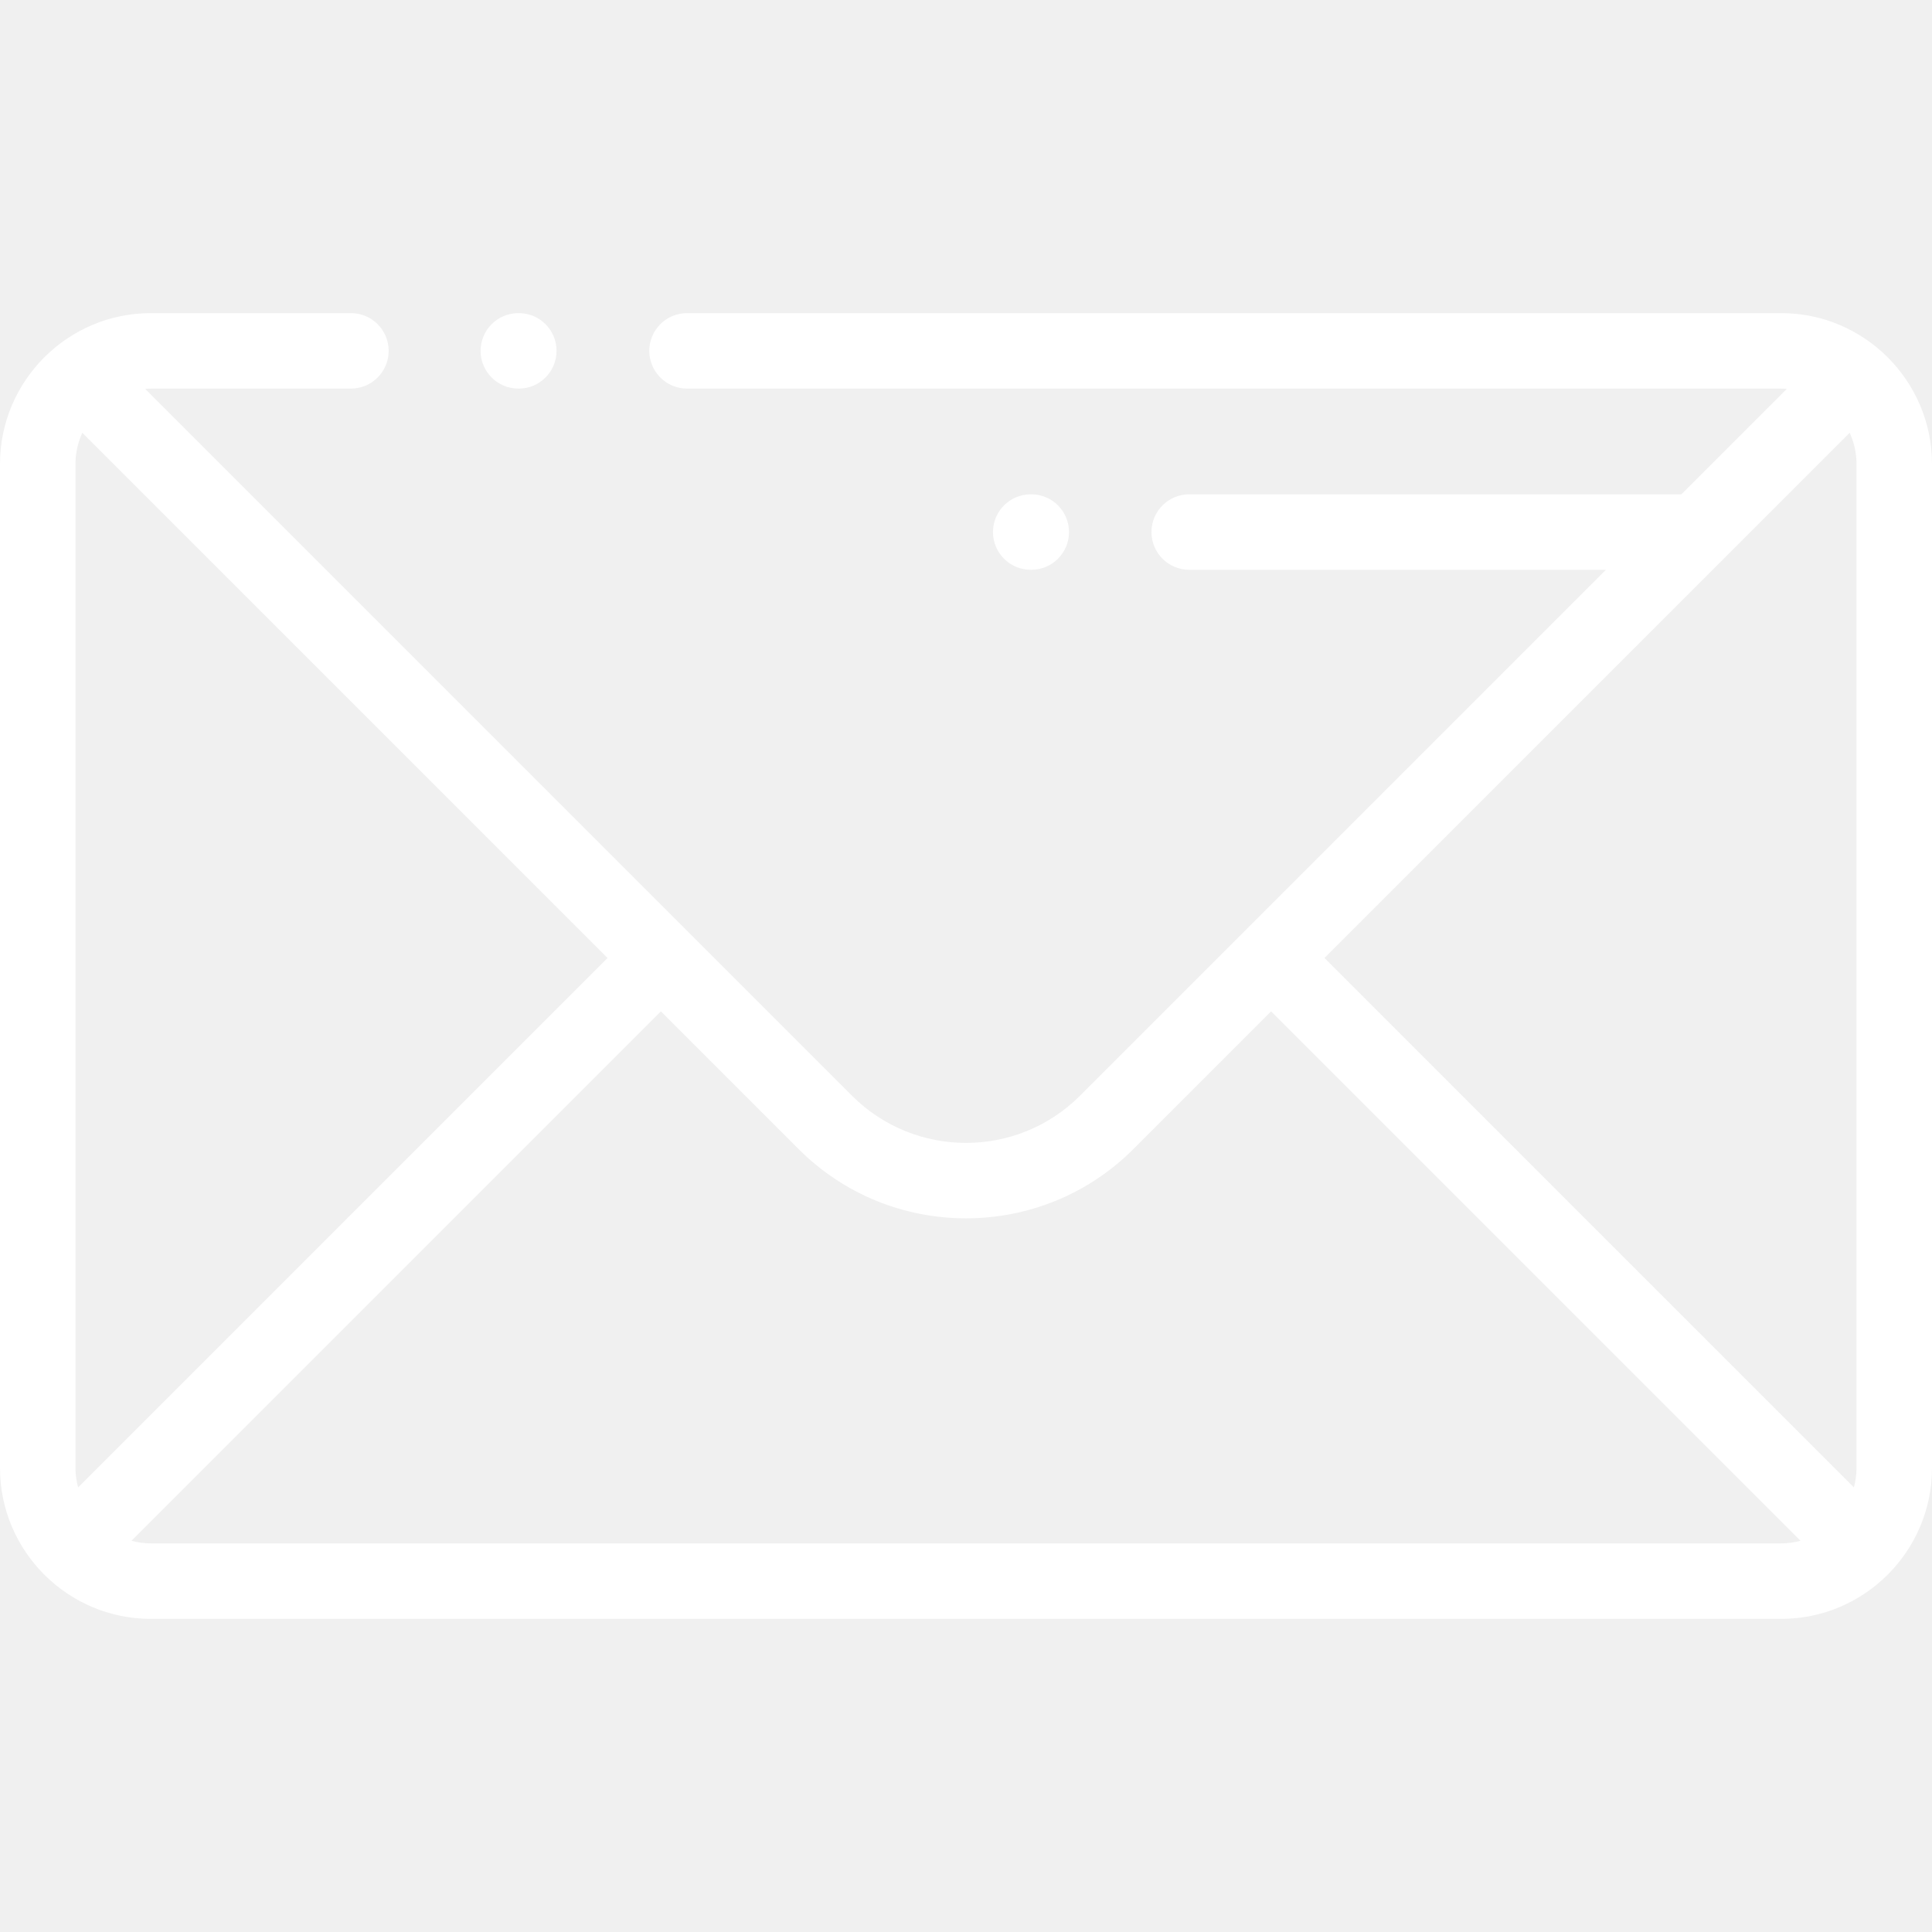
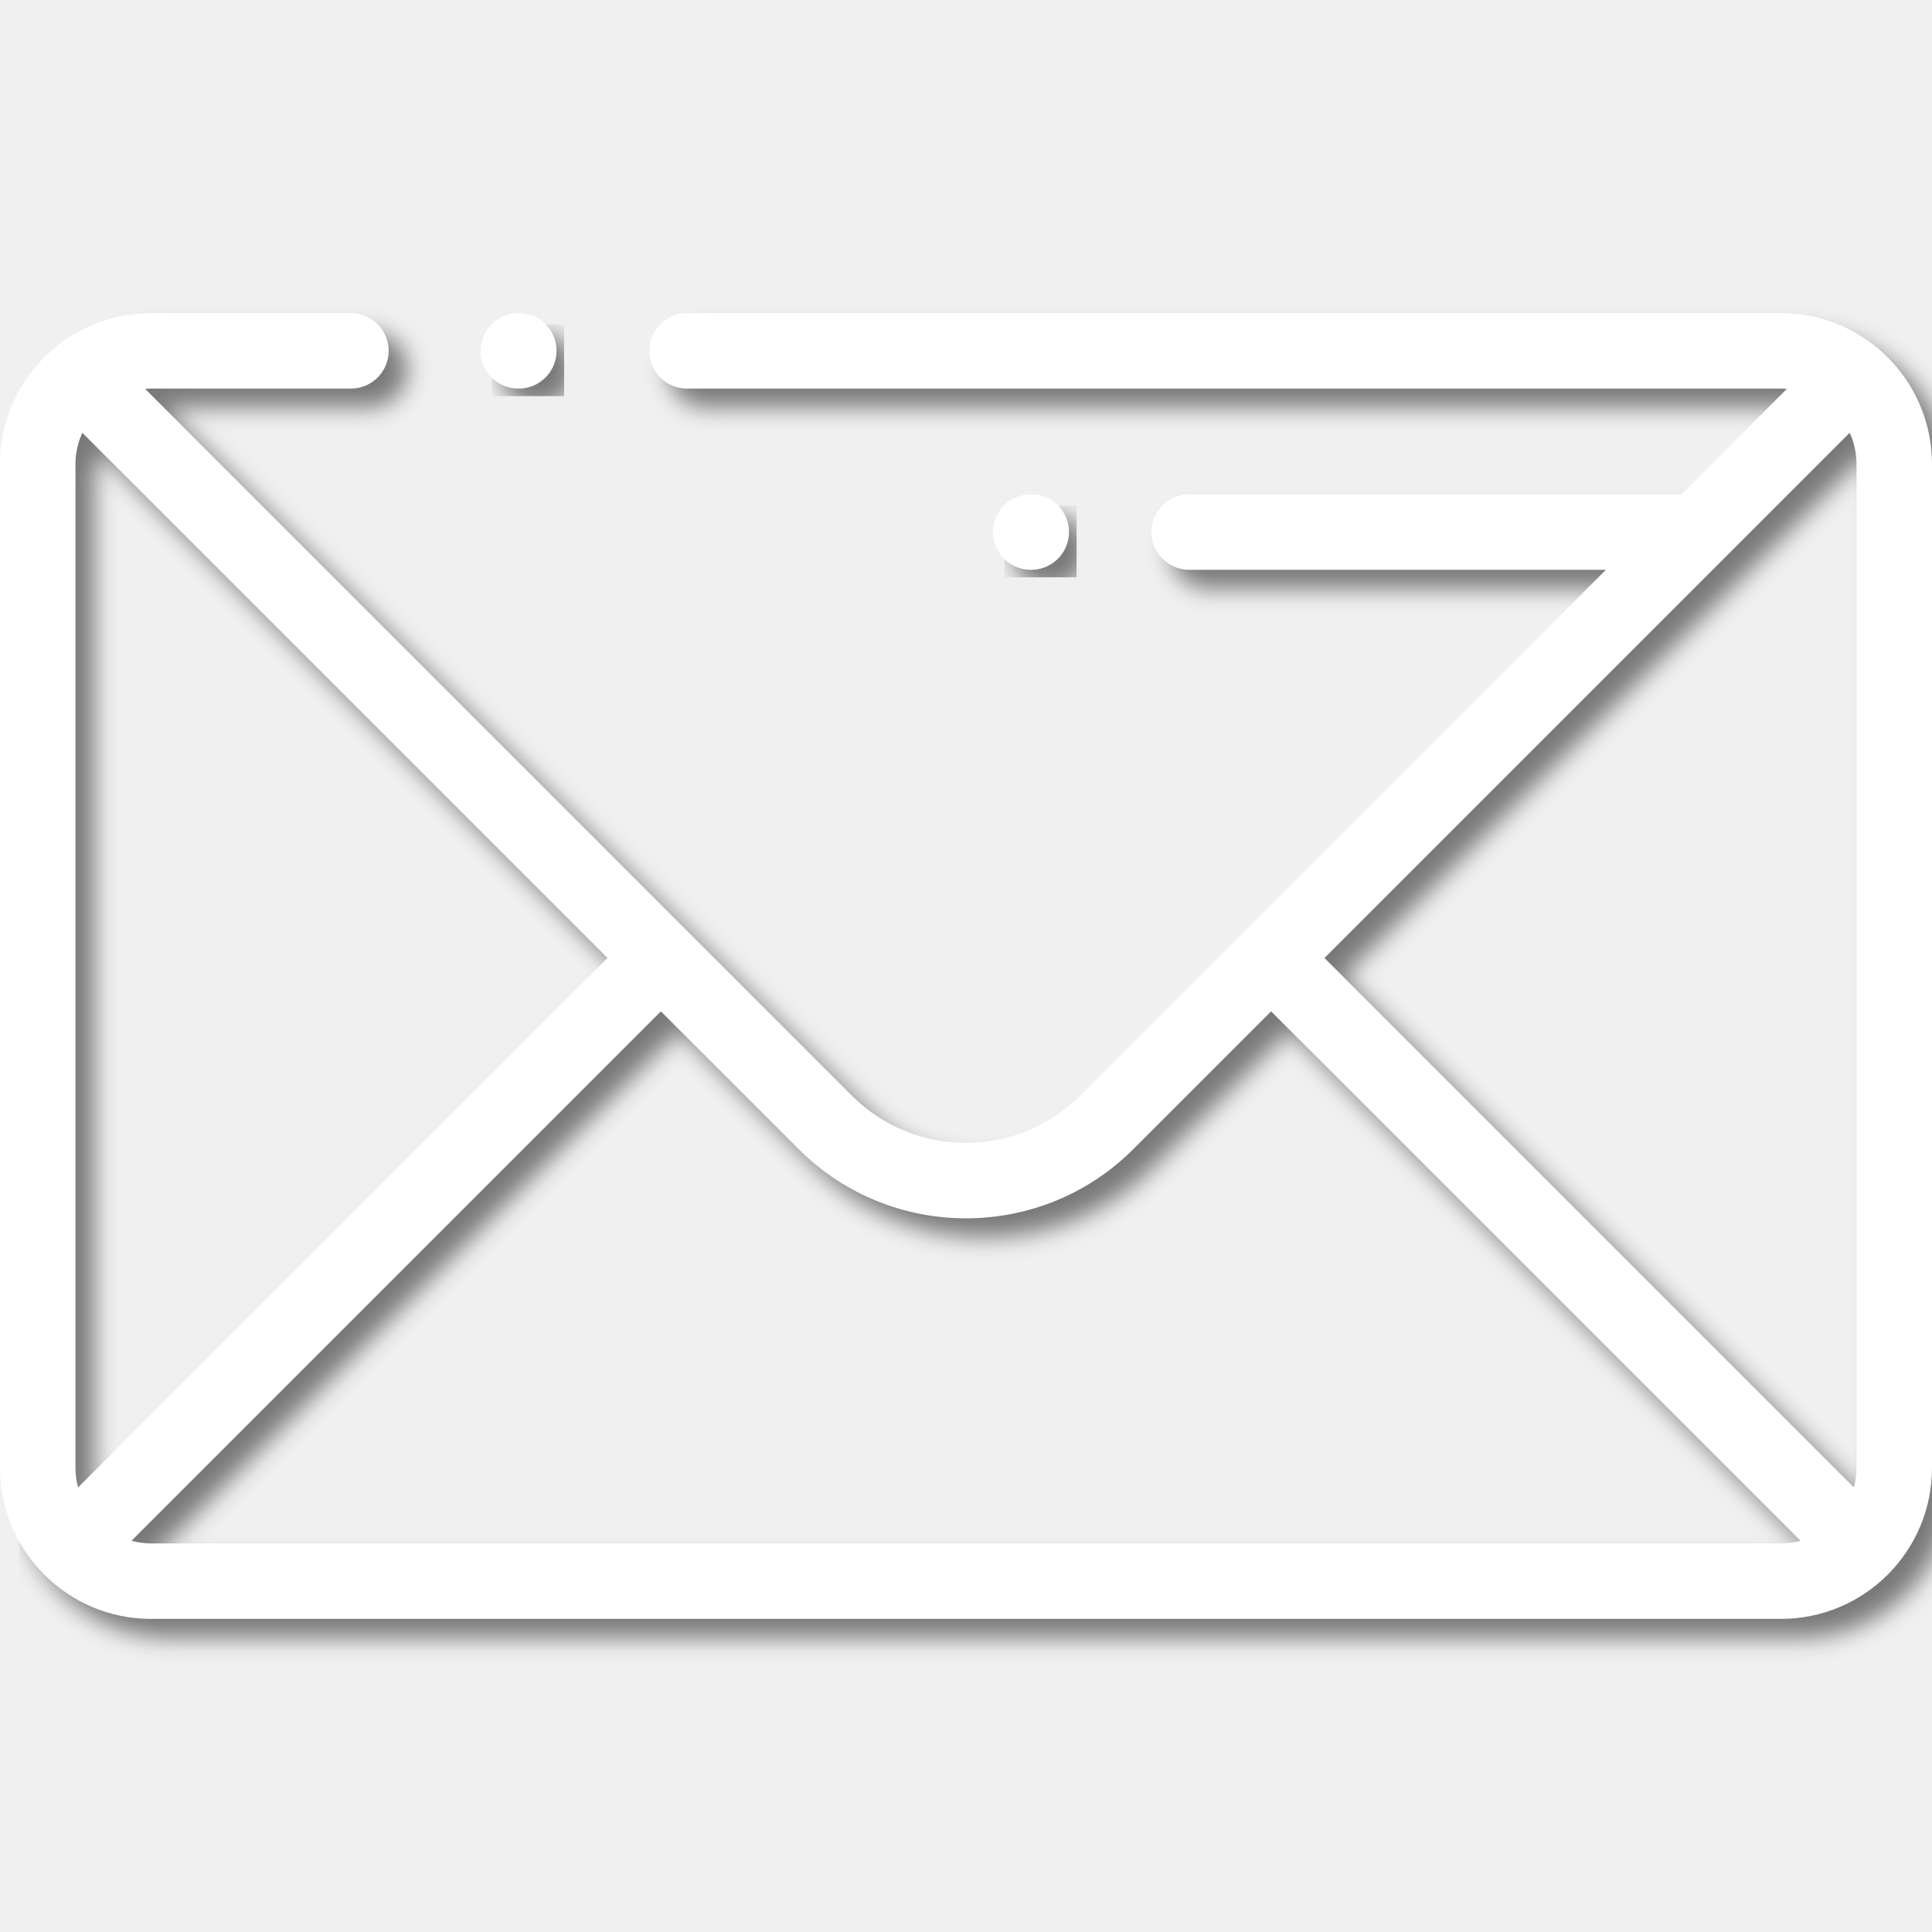
- <svg xmlns="http://www.w3.org/2000/svg" xml:space="preserve" style="enable-background:new 0 0 512 512;" viewBox="0 0 512 512" y="0px" x="0px" id="Capa_1" version="1.1">
-   <defs id="defs53" />
-   <g style="fill:#ffffff" id="g6">
-     <g style="fill:#ffffff" id="g4">
-       <path style="fill:#ffffff" id="path2" d="m 137.489,82.979 h -0.125 c -5.523,0 -10,4.477 -10,10 0,5.523 4.477,10 10,10 h 0.125 c 5.523,0 10,-4.477 10,-10 0,-5.523 -4.477,-10 -10,-10 z" />
+ <svg xmlns="http://www.w3.org/2000/svg" version="1.1" id="Capa_1" x="0px" y="0px" viewBox="0 0 512 512" style="enable-background:new 0 0 512 512;" xml:space="preserve">
+   <defs id="defs53">
+     <filter id="filter40" style="color-interpolation-filters:sRGB;">
+       <feFlood id="feFlood30" result="flood" flood-color="rgb(0,0,0)" flood-opacity="0.498" />
+       <feComposite id="feComposite32" result="composite1" operator="in" in2="SourceGraphic" in="flood" />
+       <feGaussianBlur id="feGaussianBlur34" result="blur" stdDeviation="3" in="composite1" />
+       <feOffset id="feOffset36" result="offset" dy="5" dx="5" />
+       <feComposite id="feComposite38" result="composite2" operator="over" in2="offset" in="SourceGraphic" />
+     </filter>
+     <filter id="filter52" style="color-interpolation-filters:sRGB;">
+       <feFlood id="feFlood42" result="flood" flood-color="rgb(0,0,0)" flood-opacity="0.498" />
+       <feComposite id="feComposite44" result="composite1" operator="in" in2="SourceGraphic" in="flood" />
+       <feGaussianBlur id="feGaussianBlur46" result="blur" stdDeviation="3" in="composite1" />
+       <feOffset id="feOffset48" result="offset" dy="5" dx="5" />
+       <feComposite id="feComposite50" result="composite2" operator="over" in2="offset" in="SourceGraphic" />
+     </filter>
+     <filter id="filter64" style="color-interpolation-filters:sRGB;">
+       <feFlood id="feFlood54" result="flood" flood-color="rgb(0,0,0)" flood-opacity="0.498" />
+       <feComposite id="feComposite56" result="composite1" operator="in" in2="SourceGraphic" in="flood" />
+       <feGaussianBlur id="feGaussianBlur58" result="blur" stdDeviation="3" in="composite1" />
+       <feOffset id="feOffset60" result="offset" dy="5" dx="5" />
+       <feComposite id="feComposite62" result="composite2" operator="over" in2="offset" in="SourceGraphic" />
+     </filter>
+     <filter id="filter76" style="color-interpolation-filters:sRGB;">
+       <feFlood id="feFlood66" result="flood" flood-color="rgb(0,0,0)" flood-opacity="0.498" />
+       <feComposite id="feComposite68" result="composite1" operator="in" in2="SourceGraphic" in="flood" />
+       <feGaussianBlur id="feGaussianBlur70" result="blur" stdDeviation="3" in="composite1" />
+       <feOffset id="feOffset72" result="offset" dy="5" dx="5" />
+       <feComposite id="feComposite74" result="composite2" operator="over" in2="offset" in="SourceGraphic" />
+     </filter>
+     <filter id="filter88" style="color-interpolation-filters:sRGB;">
+       <feFlood id="feFlood78" result="flood" flood-color="rgb(0,0,0)" flood-opacity="0.498" />
+       <feComposite id="feComposite80" result="composite1" operator="in" in2="SourceGraphic" in="flood" />
+       <feGaussianBlur id="feGaussianBlur82" result="blur" stdDeviation="3" in="composite1" />
+       <feOffset id="feOffset84" result="offset" dy="5" dx="5" />
+       <feComposite id="feComposite86" result="composite2" operator="over" in2="offset" in="SourceGraphic" />
+     </filter>
+     <filter id="filter100" style="color-interpolation-filters:sRGB;">
+       <feFlood id="feFlood90" result="flood" flood-color="rgb(0,0,0)" flood-opacity="0.498" />
+       <feComposite id="feComposite92" result="composite1" operator="in" in2="SourceGraphic" in="flood" />
+       <feGaussianBlur id="feGaussianBlur94" result="blur" stdDeviation="3" in="composite1" />
+       <feOffset id="feOffset96" result="offset" dy="5" dx="5" />
+       <feComposite id="feComposite98" result="composite2" operator="over" in2="offset" in="SourceGraphic" />
+     </filter>
+     <filter id="filter112" style="color-interpolation-filters:sRGB;">
+       <feFlood id="feFlood102" result="flood" flood-color="rgb(0,0,0)" flood-opacity="0.498" />
+       <feComposite id="feComposite104" result="composite1" operator="in" in2="SourceGraphic" in="flood" />
+       <feGaussianBlur id="feGaussianBlur106" result="blur" stdDeviation="3" in="composite1" />
+       <feOffset id="feOffset108" result="offset" dy="5" dx="5" />
+       <feComposite id="feComposite110" result="composite2" operator="over" in2="offset" in="SourceGraphic" />
+     </filter>
+     <filter id="filter124" style="color-interpolation-filters:sRGB;">
+       <feFlood id="feFlood114" result="flood" flood-color="rgb(0,0,0)" flood-opacity="0.498" />
+       <feComposite id="feComposite116" result="composite1" operator="in" in2="SourceGraphic" in="flood" />
+       <feGaussianBlur id="feGaussianBlur118" result="blur" stdDeviation="3" in="composite1" />
+       <feOffset id="feOffset120" result="offset" dy="5" dx="5" />
+       <feComposite id="feComposite122" result="composite2" operator="over" in2="offset" in="SourceGraphic" />
+     </filter>
+     <filter id="filter136" style="color-interpolation-filters:sRGB;">
+       <feFlood id="feFlood126" result="flood" flood-color="rgb(0,0,0)" flood-opacity="0.498" />
+       <feComposite id="feComposite128" result="composite1" operator="in" in2="SourceGraphic" in="flood" />
+       <feGaussianBlur id="feGaussianBlur130" result="blur" stdDeviation="3" in="composite1" />
+       <feOffset id="feOffset132" result="offset" dy="5" dx="5" />
+       <feComposite id="feComposite134" result="composite2" operator="over" in2="offset" in="SourceGraphic" />
+     </filter>
+     <filter id="filter148" style="color-interpolation-filters:sRGB;">
+       <feFlood id="feFlood138" result="flood" flood-color="rgb(0,0,0)" flood-opacity="0.498" />
+       <feComposite id="feComposite140" result="composite1" operator="in" in2="SourceGraphic" in="flood" />
+       <feGaussianBlur id="feGaussianBlur142" result="blur" stdDeviation="3" in="composite1" />
+       <feOffset id="feOffset144" result="offset" dy="5" dx="5" />
+       <feComposite id="feComposite146" result="composite2" operator="over" in2="offset" in="SourceGraphic" />
+     </filter>
+     <filter id="filter160" style="color-interpolation-filters:sRGB;">
+       <feFlood id="feFlood150" result="flood" flood-color="rgb(0,0,0)" flood-opacity="0.498" />
+       <feComposite id="feComposite152" result="composite1" operator="in" in2="SourceGraphic" in="flood" />
+       <feGaussianBlur id="feGaussianBlur154" result="blur" stdDeviation="3" in="composite1" />
+       <feOffset id="feOffset156" result="offset" dy="5" dx="5" />
+       <feComposite id="feComposite158" result="composite2" operator="over" in2="offset" in="SourceGraphic" />
+     </filter>
+     <filter id="filter172" style="color-interpolation-filters:sRGB;">
+       <feFlood id="feFlood162" result="flood" flood-color="rgb(0,0,0)" flood-opacity="0.498" />
+       <feComposite id="feComposite164" result="composite1" operator="in" in2="SourceGraphic" in="flood" />
+       <feGaussianBlur id="feGaussianBlur166" result="blur" stdDeviation="3" in="composite1" />
+       <feOffset id="feOffset168" result="offset" dy="5" dx="5" />
+       <feComposite id="feComposite170" result="composite2" operator="over" in2="offset" in="SourceGraphic" />
+     </filter>
+     <filter id="filter184" style="color-interpolation-filters:sRGB;">
+       <feFlood id="feFlood174" result="flood" flood-color="rgb(0,0,0)" flood-opacity="0.498" />
+       <feComposite id="feComposite176" result="composite1" operator="in" in2="SourceGraphic" in="flood" />
+       <feGaussianBlur id="feGaussianBlur178" result="blur" stdDeviation="3" in="composite1" />
+       <feOffset id="feOffset180" result="offset" dy="5" dx="5" />
+       <feComposite id="feComposite182" result="composite2" operator="over" in2="offset" in="SourceGraphic" />
+     </filter>
+     <filter id="filter196" style="color-interpolation-filters:sRGB;">
+       <feFlood id="feFlood186" result="flood" flood-color="rgb(0,0,0)" flood-opacity="0.498" />
+       <feComposite id="feComposite188" result="composite1" operator="in" in2="SourceGraphic" in="flood" />
+       <feGaussianBlur id="feGaussianBlur190" result="blur" stdDeviation="3" in="composite1" />
+       <feOffset id="feOffset192" result="offset" dy="5" dx="5" />
+       <feComposite id="feComposite194" result="composite2" operator="over" in2="offset" in="SourceGraphic" />
+     </filter>
+     <filter id="filter208" style="color-interpolation-filters:sRGB;">
+       <feFlood id="feFlood198" result="flood" flood-color="rgb(0,0,0)" flood-opacity="0.498" />
+       <feComposite id="feComposite200" result="composite1" operator="in" in2="SourceGraphic" in="flood" />
+       <feGaussianBlur id="feGaussianBlur202" result="blur" stdDeviation="3" in="composite1" />
+       <feOffset id="feOffset204" result="offset" dy="5" dx="5" />
+       <feComposite id="feComposite206" result="composite2" operator="over" in2="offset" in="SourceGraphic" />
+     </filter>
+     <filter id="filter220" style="color-interpolation-filters:sRGB;">
+       <feFlood id="feFlood210" result="flood" flood-color="rgb(0,0,0)" flood-opacity="0.498" />
+       <feComposite id="feComposite212" result="composite1" operator="in" in2="SourceGraphic" in="flood" />
+       <feGaussianBlur id="feGaussianBlur214" result="blur" stdDeviation="3" in="composite1" />
+       <feOffset id="feOffset216" result="offset" dy="5" dx="5" />
+       <feComposite id="feComposite218" result="composite2" operator="over" in2="offset" in="SourceGraphic" />
+     </filter>
+     <filter id="filter232" style="color-interpolation-filters:sRGB;">
+       <feFlood id="feFlood222" result="flood" flood-color="rgb(0,0,0)" flood-opacity="0.498" />
+       <feComposite id="feComposite224" result="composite1" operator="in" in2="SourceGraphic" in="flood" />
+       <feGaussianBlur id="feGaussianBlur226" result="blur" stdDeviation="3" in="composite1" />
+       <feOffset id="feOffset228" result="offset" dy="5" dx="5" />
+       <feComposite id="feComposite230" result="composite2" operator="over" in2="offset" in="SourceGraphic" />
+     </filter>
+     <filter id="filter244" style="color-interpolation-filters:sRGB;">
+       <feFlood id="feFlood234" result="flood" flood-color="rgb(0,0,0)" flood-opacity="0.498" />
+       <feComposite id="feComposite236" result="composite1" operator="in" in2="SourceGraphic" in="flood" />
+       <feGaussianBlur id="feGaussianBlur238" result="blur" stdDeviation="3" in="composite1" />
+       <feOffset id="feOffset240" result="offset" dy="5" dx="5" />
+       <feComposite id="feComposite242" result="composite2" operator="over" in2="offset" in="SourceGraphic" />
+     </filter>
+   </defs>
+   <g id="g6" style="fill:#ffffff;filter:url(#filter244)">
+     <g id="g4" style="fill:#ffffff">
+       <path d="m 137.489,82.979 h -0.125 c -5.523,0 -10,4.477 -10,10 0,5.523 4.477,10 10,10 h 0.125 c 5.523,0 10,-4.477 10,-10 0,-5.523 -4.477,-10 -10,-10 z" id="path2" style="fill:#ffffff" />
    </g>
  </g>
-   <g style="fill:#ffffff" id="g12">
-     <g style="fill:#ffffff" id="g10">
-       <path style="fill:#ffffff" id="path8" d="M 472,82.979 H 182.068 c -5.523,0 -10,4.477 -10,10 0,5.523 4.477,10 10,10 H 472 c 0.518,0 1.027,0.039 1.535,0.078 L 445.592,131 H 315.15 c -5.523,0 -10,4.477 -10,10 0,5.523 4.477,10 10,10 H 425.592 L 286.203,290.389 c -16.654,16.654 -43.752,16.655 -60.406,0 L 38.465,103.057 c 0.508,-0.039 1.017,-0.078 1.535,-0.078 h 53 c 5.523,0 10,-4.477 10,-10 0,-5.523 -4.477,-10 -10,-10 H 40 c -22.056,0 -40,17.944 -40,40 v 266.042 c 0,22.056 17.944,40 40,40 h 432 c 22.056,0 40,-17.944 40,-40 V 122.979 c 0,-22.056 -17.944,-40 -40,-40 z M 20,389.021 V 122.979 c 0,-2.957 0.662,-5.756 1.819,-8.284 L 161.001,253.877 20.699,394.179 C 20.258,392.53 20,390.807 20,389.021 Z m 452,20 H 40 c -1.786,0 -3.509,-0.258 -5.158,-0.699 l 140.302,-140.302 36.512,36.512 c 12.225,12.225 28.284,18.338 44.344,18.338 16.06,0 32.119,-6.113 44.345,-18.338 l 36.511,-36.512 140.302,140.302 c -1.649,0.441 -3.372,0.699 -5.158,0.699 z m 20,-20 c 0,1.786 -0.258,3.509 -0.699,5.158 L 350.999,253.878 490.181,114.695 c 1.157,2.528 1.819,5.327 1.819,8.284 z" />
+   <g id="g12" style="fill:#ffffff;filter:url(#filter232)">
+     <g id="g10" style="fill:#ffffff">
+       <path d="M 472,82.979 H 182.068 c -5.523,0 -10,4.477 -10,10 0,5.523 4.477,10 10,10 H 472 c 0.518,0 1.027,0.039 1.535,0.078 L 445.592,131 H 315.15 c -5.523,0 -10,4.477 -10,10 0,5.523 4.477,10 10,10 H 425.592 L 286.203,290.389 c -16.654,16.654 -43.752,16.655 -60.406,0 L 38.465,103.057 c 0.508,-0.039 1.017,-0.078 1.535,-0.078 h 53 c 5.523,0 10,-4.477 10,-10 0,-5.523 -4.477,-10 -10,-10 H 40 c -22.056,0 -40,17.944 -40,40 v 266.042 c 0,22.056 17.944,40 40,40 h 432 c 22.056,0 40,-17.944 40,-40 V 122.979 c 0,-22.056 -17.944,-40 -40,-40 z M 20,389.021 V 122.979 c 0,-2.957 0.662,-5.756 1.819,-8.284 L 161.001,253.877 20.699,394.179 C 20.258,392.53 20,390.807 20,389.021 Z m 452,20 H 40 c -1.786,0 -3.509,-0.258 -5.158,-0.699 l 140.302,-140.302 36.512,36.512 c 12.225,12.225 28.284,18.338 44.344,18.338 16.06,0 32.119,-6.113 44.345,-18.338 l 36.511,-36.512 140.302,140.302 c -1.649,0.441 -3.372,0.699 -5.158,0.699 z m 20,-20 c 0,1.786 -0.258,3.509 -0.699,5.158 L 350.999,253.878 490.181,114.695 c 1.157,2.528 1.819,5.327 1.819,8.284 z" id="path8" style="fill:#ffffff" />
    </g>
  </g>
-   <g style="fill:#ffffff" id="g18">
-     <g style="fill:#ffffff" id="g16">
-       <path style="fill:#ffffff" id="path14" d="m 273.3,131 h -0.15 c -5.523,0 -10,4.477 -10,10 0,5.523 4.477,10 10,10 h 0.15 c 5.523,0 10,-4.477 10,-10 0,-5.523 -4.477,-10 -10,-10 z" />
+   <g id="g18" style="fill:#ffffff;filter:url(#filter220)">
+     <g id="g16" style="fill:#ffffff">
+       <path d="m 273.3,131 h -0.15 c -5.523,0 -10,4.477 -10,10 0,5.523 4.477,10 10,10 h 0.15 c 5.523,0 10,-4.477 10,-10 0,-5.523 -4.477,-10 -10,-10 z" id="path14" style="fill:#ffffff" />
    </g>
  </g>
-   <g style="fill:#ffffff" id="g20">
+   <g id="g20" style="fill:#ffffff;filter:url(#filter208)">
</g>
-   <g style="fill:#ffffff" id="g22">
+   <g id="g22" style="fill:#ffffff;filter:url(#filter196)">
</g>
-   <g style="fill:#ffffff" id="g24">
+   <g id="g24" style="fill:#ffffff;filter:url(#filter184)">
</g>
-   <g style="fill:#ffffff" id="g26">
+   <g id="g26" style="fill:#ffffff;filter:url(#filter172)">
</g>
-   <g style="fill:#ffffff" id="g28">
+   <g id="g28" style="fill:#ffffff;filter:url(#filter160)">
</g>
-   <g style="fill:#ffffff" id="g30">
+   <g id="g30" style="fill:#ffffff;filter:url(#filter148)">
</g>
-   <g style="fill:#ffffff" id="g32">
+   <g id="g32" style="fill:#ffffff;filter:url(#filter136)">
</g>
-   <g style="fill:#ffffff" id="g34">
+   <g id="g34" style="fill:#ffffff;filter:url(#filter124)">
</g>
-   <g style="fill:#ffffff" id="g36">
+   <g id="g36" style="fill:#ffffff;filter:url(#filter112)">
</g>
-   <g style="fill:#ffffff" id="g38">
+   <g id="g38" style="fill:#ffffff;filter:url(#filter100)">
</g>
-   <g style="fill:#ffffff" id="g40">
+   <g id="g40" style="fill:#ffffff;filter:url(#filter88)">
</g>
-   <g style="fill:#ffffff" id="g42">
+   <g id="g42" style="fill:#ffffff;filter:url(#filter76)">
</g>
-   <g style="fill:#ffffff" id="g44">
+   <g id="g44" style="fill:#ffffff;filter:url(#filter64)">
</g>
-   <g style="fill:#ffffff" id="g46">
+   <g id="g46" style="fill:#ffffff;filter:url(#filter52)">
</g>
-   <g style="fill:#ffffff" id="g48">
+   <g id="g48" style="fill:#ffffff;filter:url(#filter40)">
</g>
</svg>
